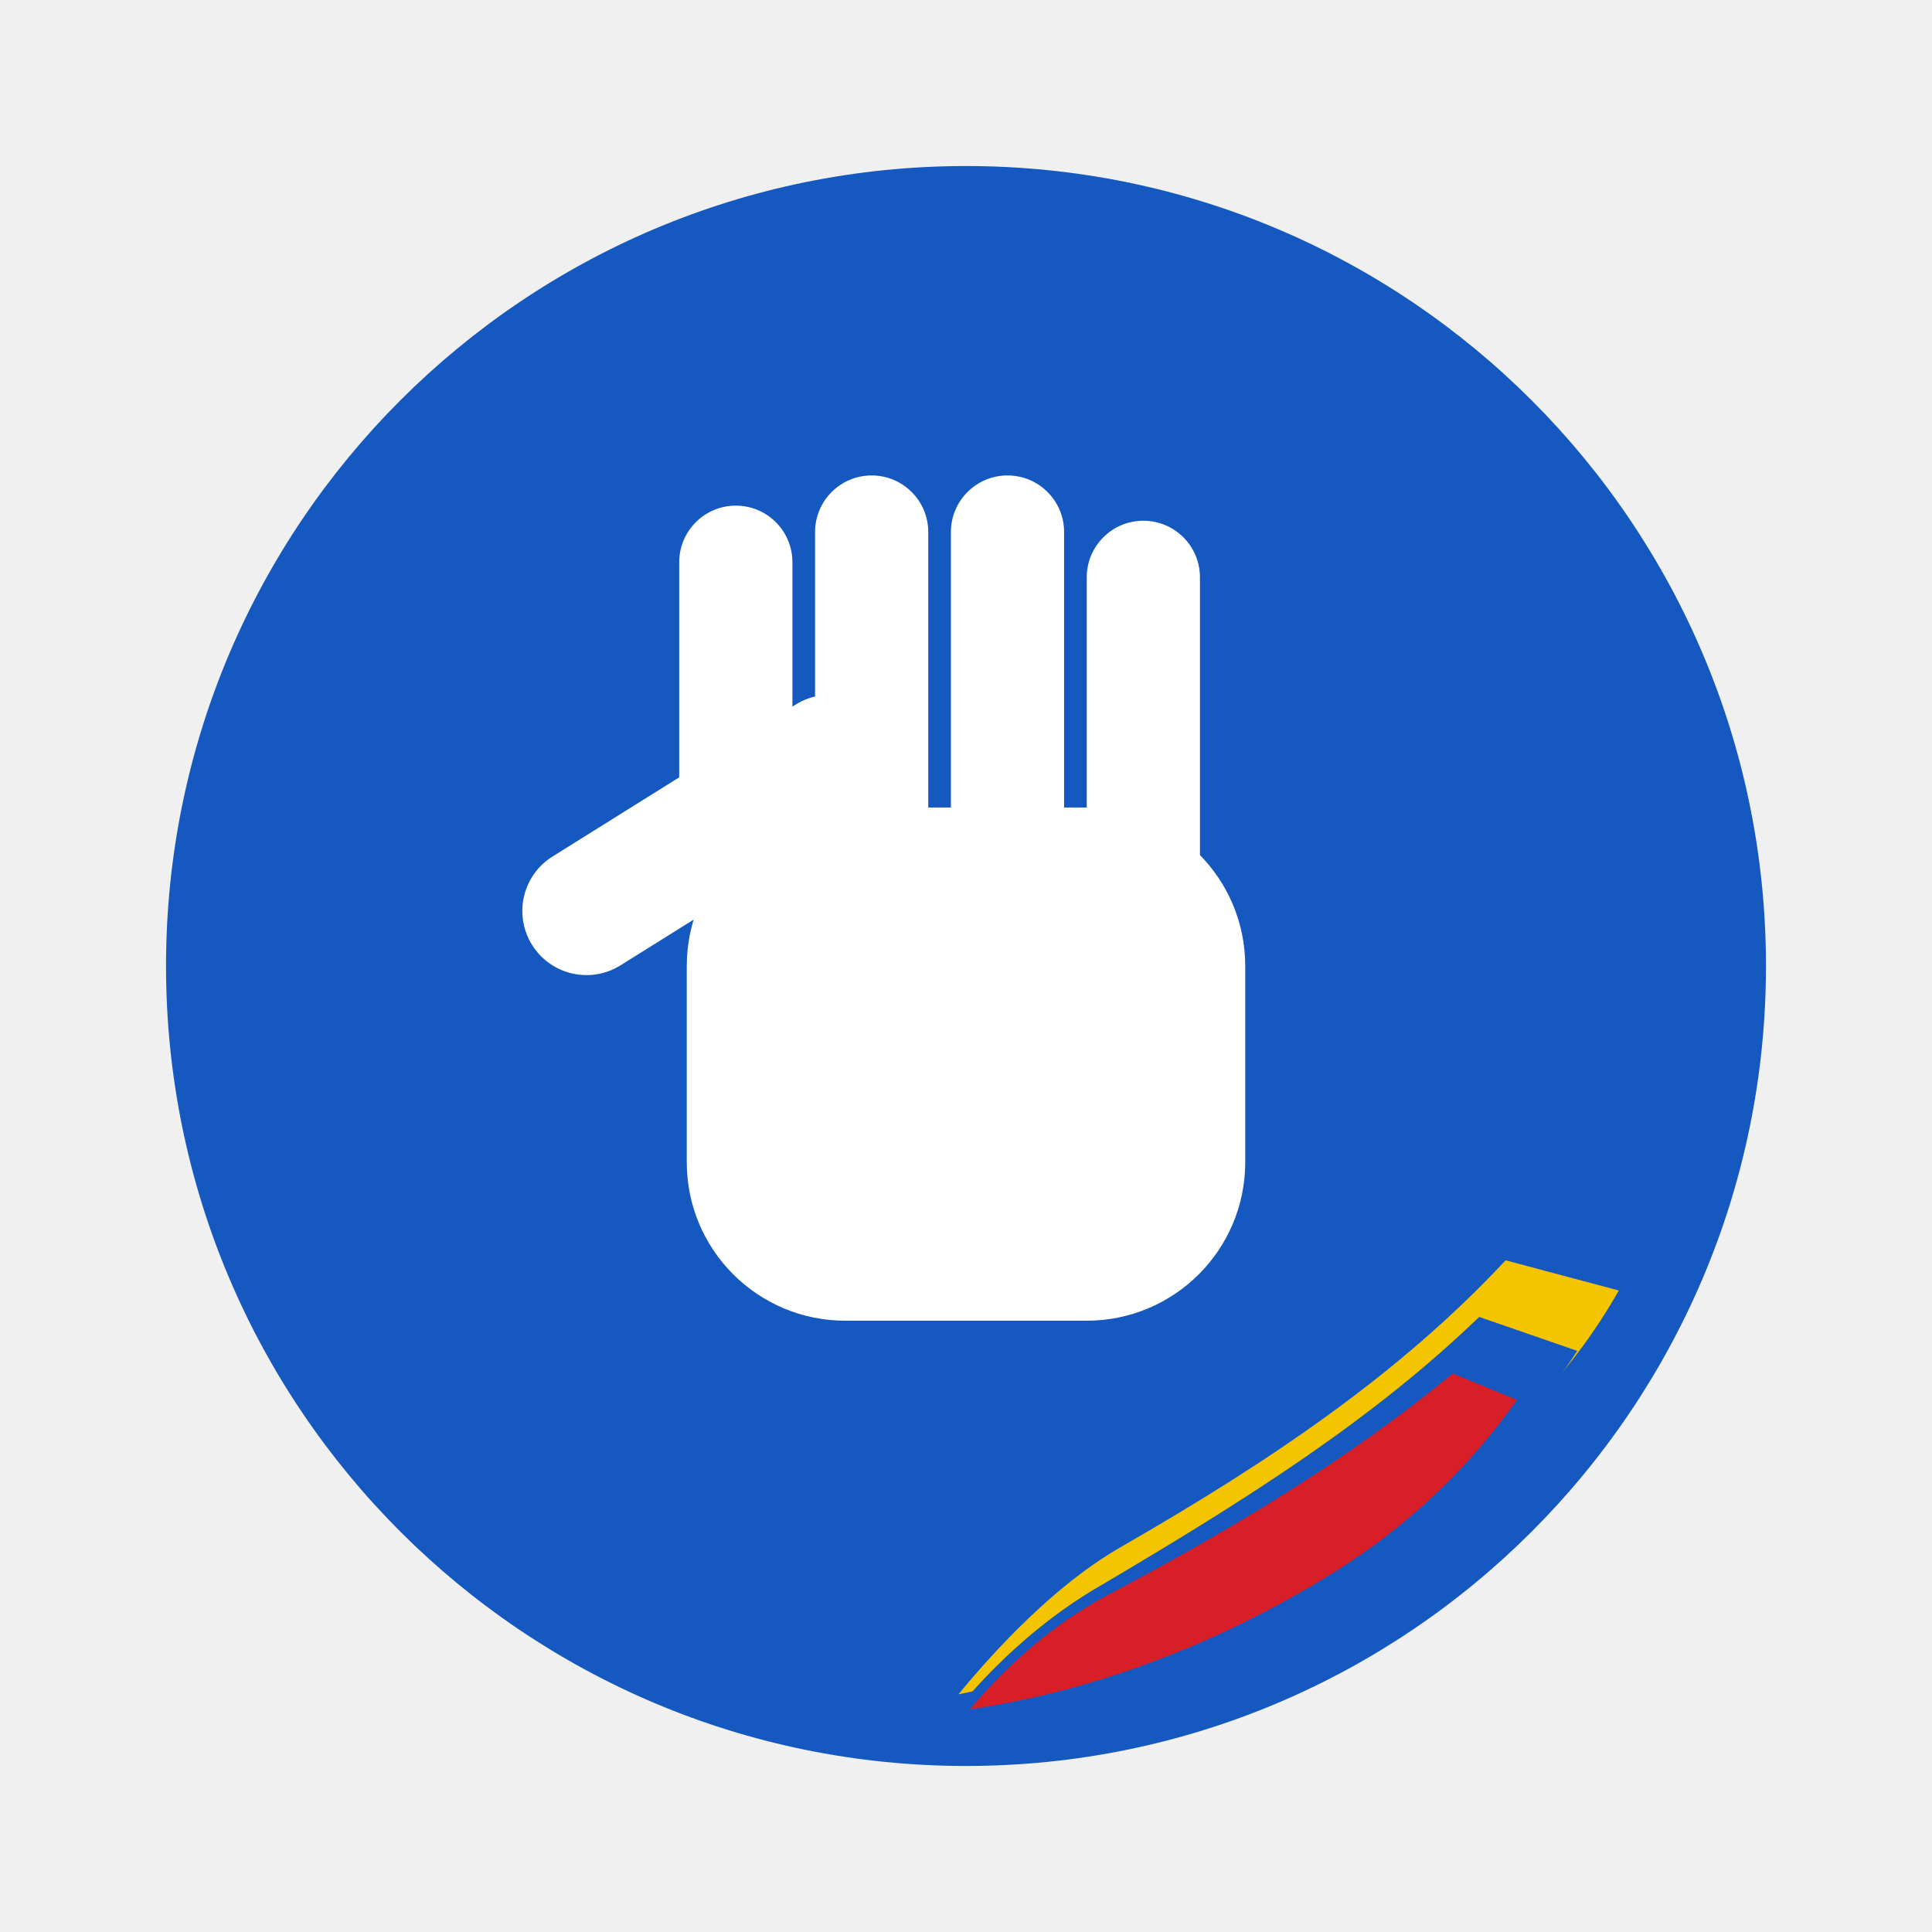
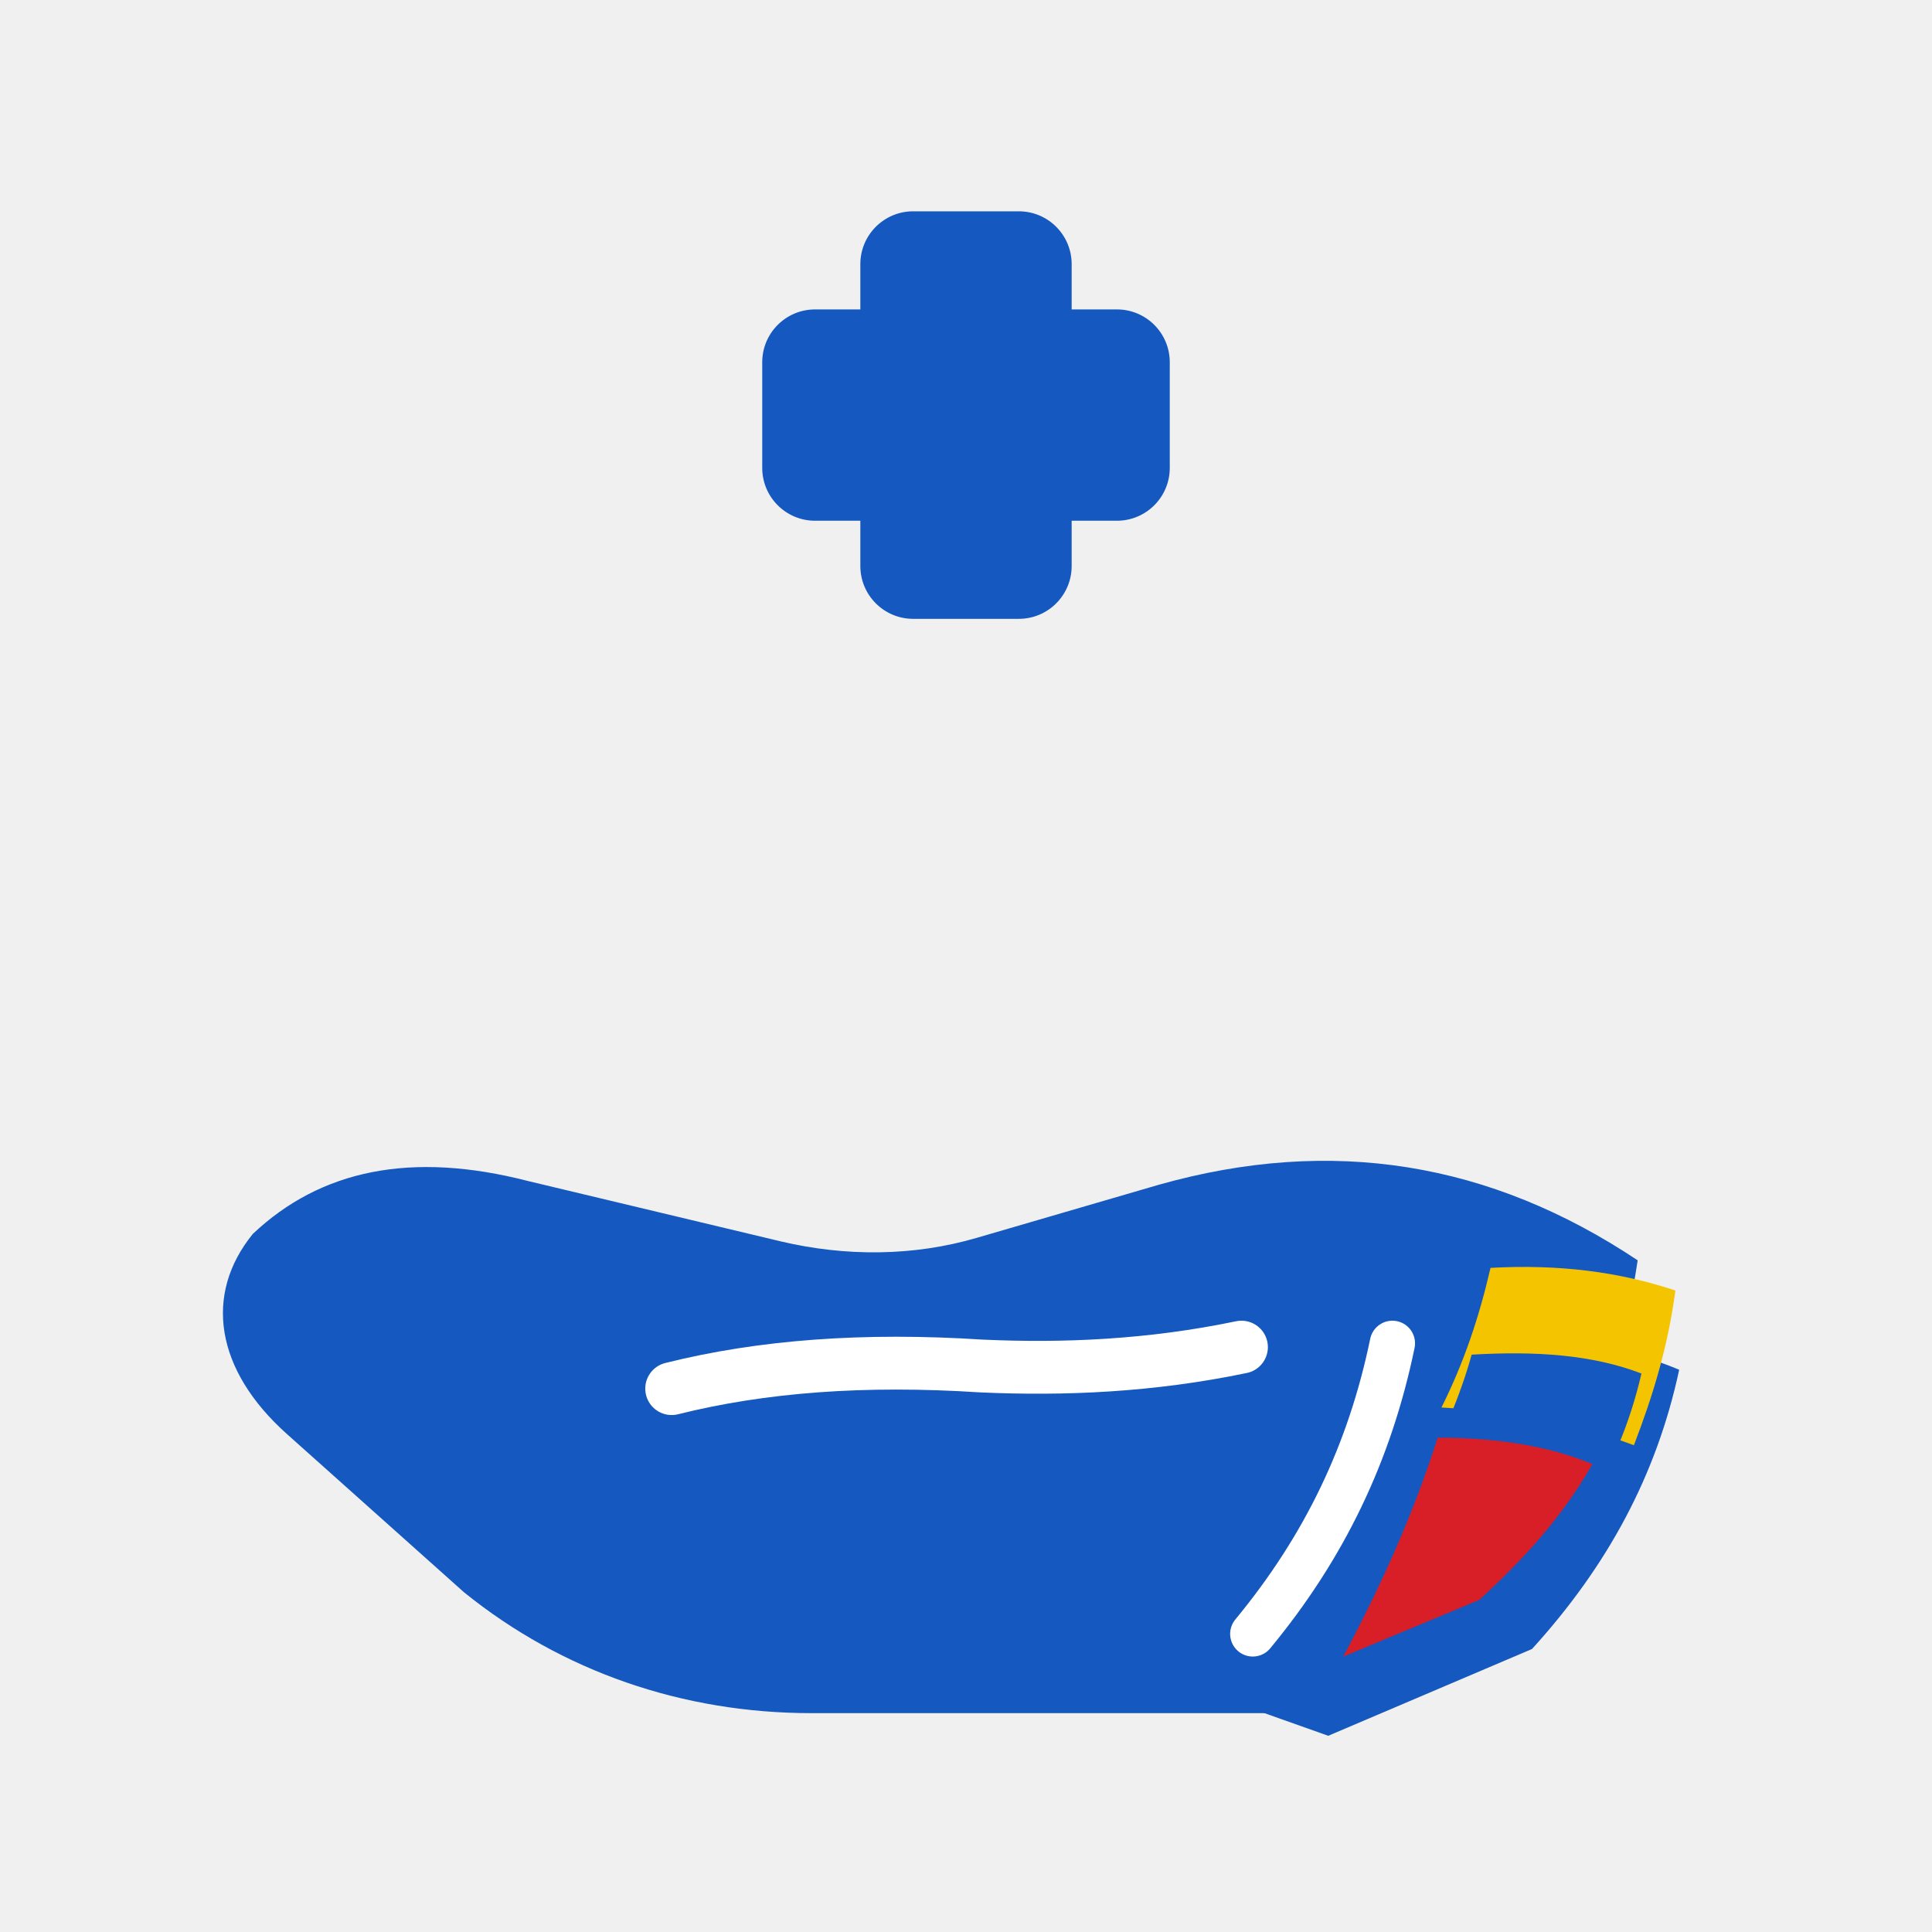
<svg xmlns="http://www.w3.org/2000/svg" viewBox="0 0 512 512" role="img" aria-labelledby="title desc">
-   <defs>
-     <clipPath id="icon-circle">
-       <circle cx="256" cy="256" r="212" />
-     </clipPath>
-   </defs>
-   <circle cx="256" cy="256" r="212" fill="#1558bf" />
-   <g fill="#fff">
-     <rect x="182" y="214" width="148" height="136" rx="42" />
-     <rect x="180" y="134" width="30" height="112" rx="15" />
-     <rect x="216" y="126" width="30" height="120" rx="15" />
-     <rect x="252" y="126" width="30" height="120" rx="15" />
-     <rect x="288" y="138" width="30" height="108" rx="15" />
-     <rect x="132" y="236" width="110" height="34" rx="17" transform="rotate(-32 132 236)" />
+   <g fill="#1558bf">
+     <rect x="202" y="82" width="108" height="56" rx="14" />
+     <rect x="228" y="56" width="56" height="108" rx="14" />
+     <path d="M67 327c18-17 42-22 73-14l67 16c17 4 35 4 52-1l48-14c46-13 88-6 127 20-6 40-21 74-47 103l-43 17H215c-34 0-66-11-92-32L76 380c-19-17-22-37-9-53z" />
+     <path d="M321 449c28-23 47-55 56-95 26-1 49 1 68 9-6 28-19 52-39 74l-54 23z" />
  </g>
-   <g clip-path="url(#icon-circle)">
-     <path fill="#f5c400" d="M399 334c-28 30-62 53-102 76-14 8-29 22-43 39 41-8 83-25 119-49 24-16 43-35 56-58z" />
-     <path fill="#1558bf" d="M392 349c-28 27-61 48-100 71-14 8-28 20-40 35 39-8 79-24 113-45 23-15 40-32 53-52z" />
-     <path fill="#d81f28" d="M385 364c-28 23-58 41-92 59-13 7-25 17-36 30 34-5 67-18 96-36 21-13 37-29 49-46z" />
-   </g>
+   <path fill="none" stroke="#fff" stroke-linecap="round" stroke-width="14" d="M178 368c24-6 51-8 82-6 22 1 45 0 69-5" />
+   <path fill="none" stroke="#fff" stroke-linecap="round" stroke-width="12" d="M369 356c-6 29-18 54-37 77" />
+   <path fill="#f5c400" d="M395 336c18-1 34 1 49 6-2 15-6 28-11 41-16-6-33-9-51-10 6-12 10-24 13-37z" />
+   <path fill="#1558bf" d="M390 359c17-1 32 0 45 5-3 13-8 25-15 36-13-5-28-7-43-8 5-11 10-22 13-33z" />
+   <path fill="#d81f28" d="M381 381c15 0 29 2 41 7-8 14-18 25-30 36l-36 15c9-17 18-36 25-58z" />
</svg>
